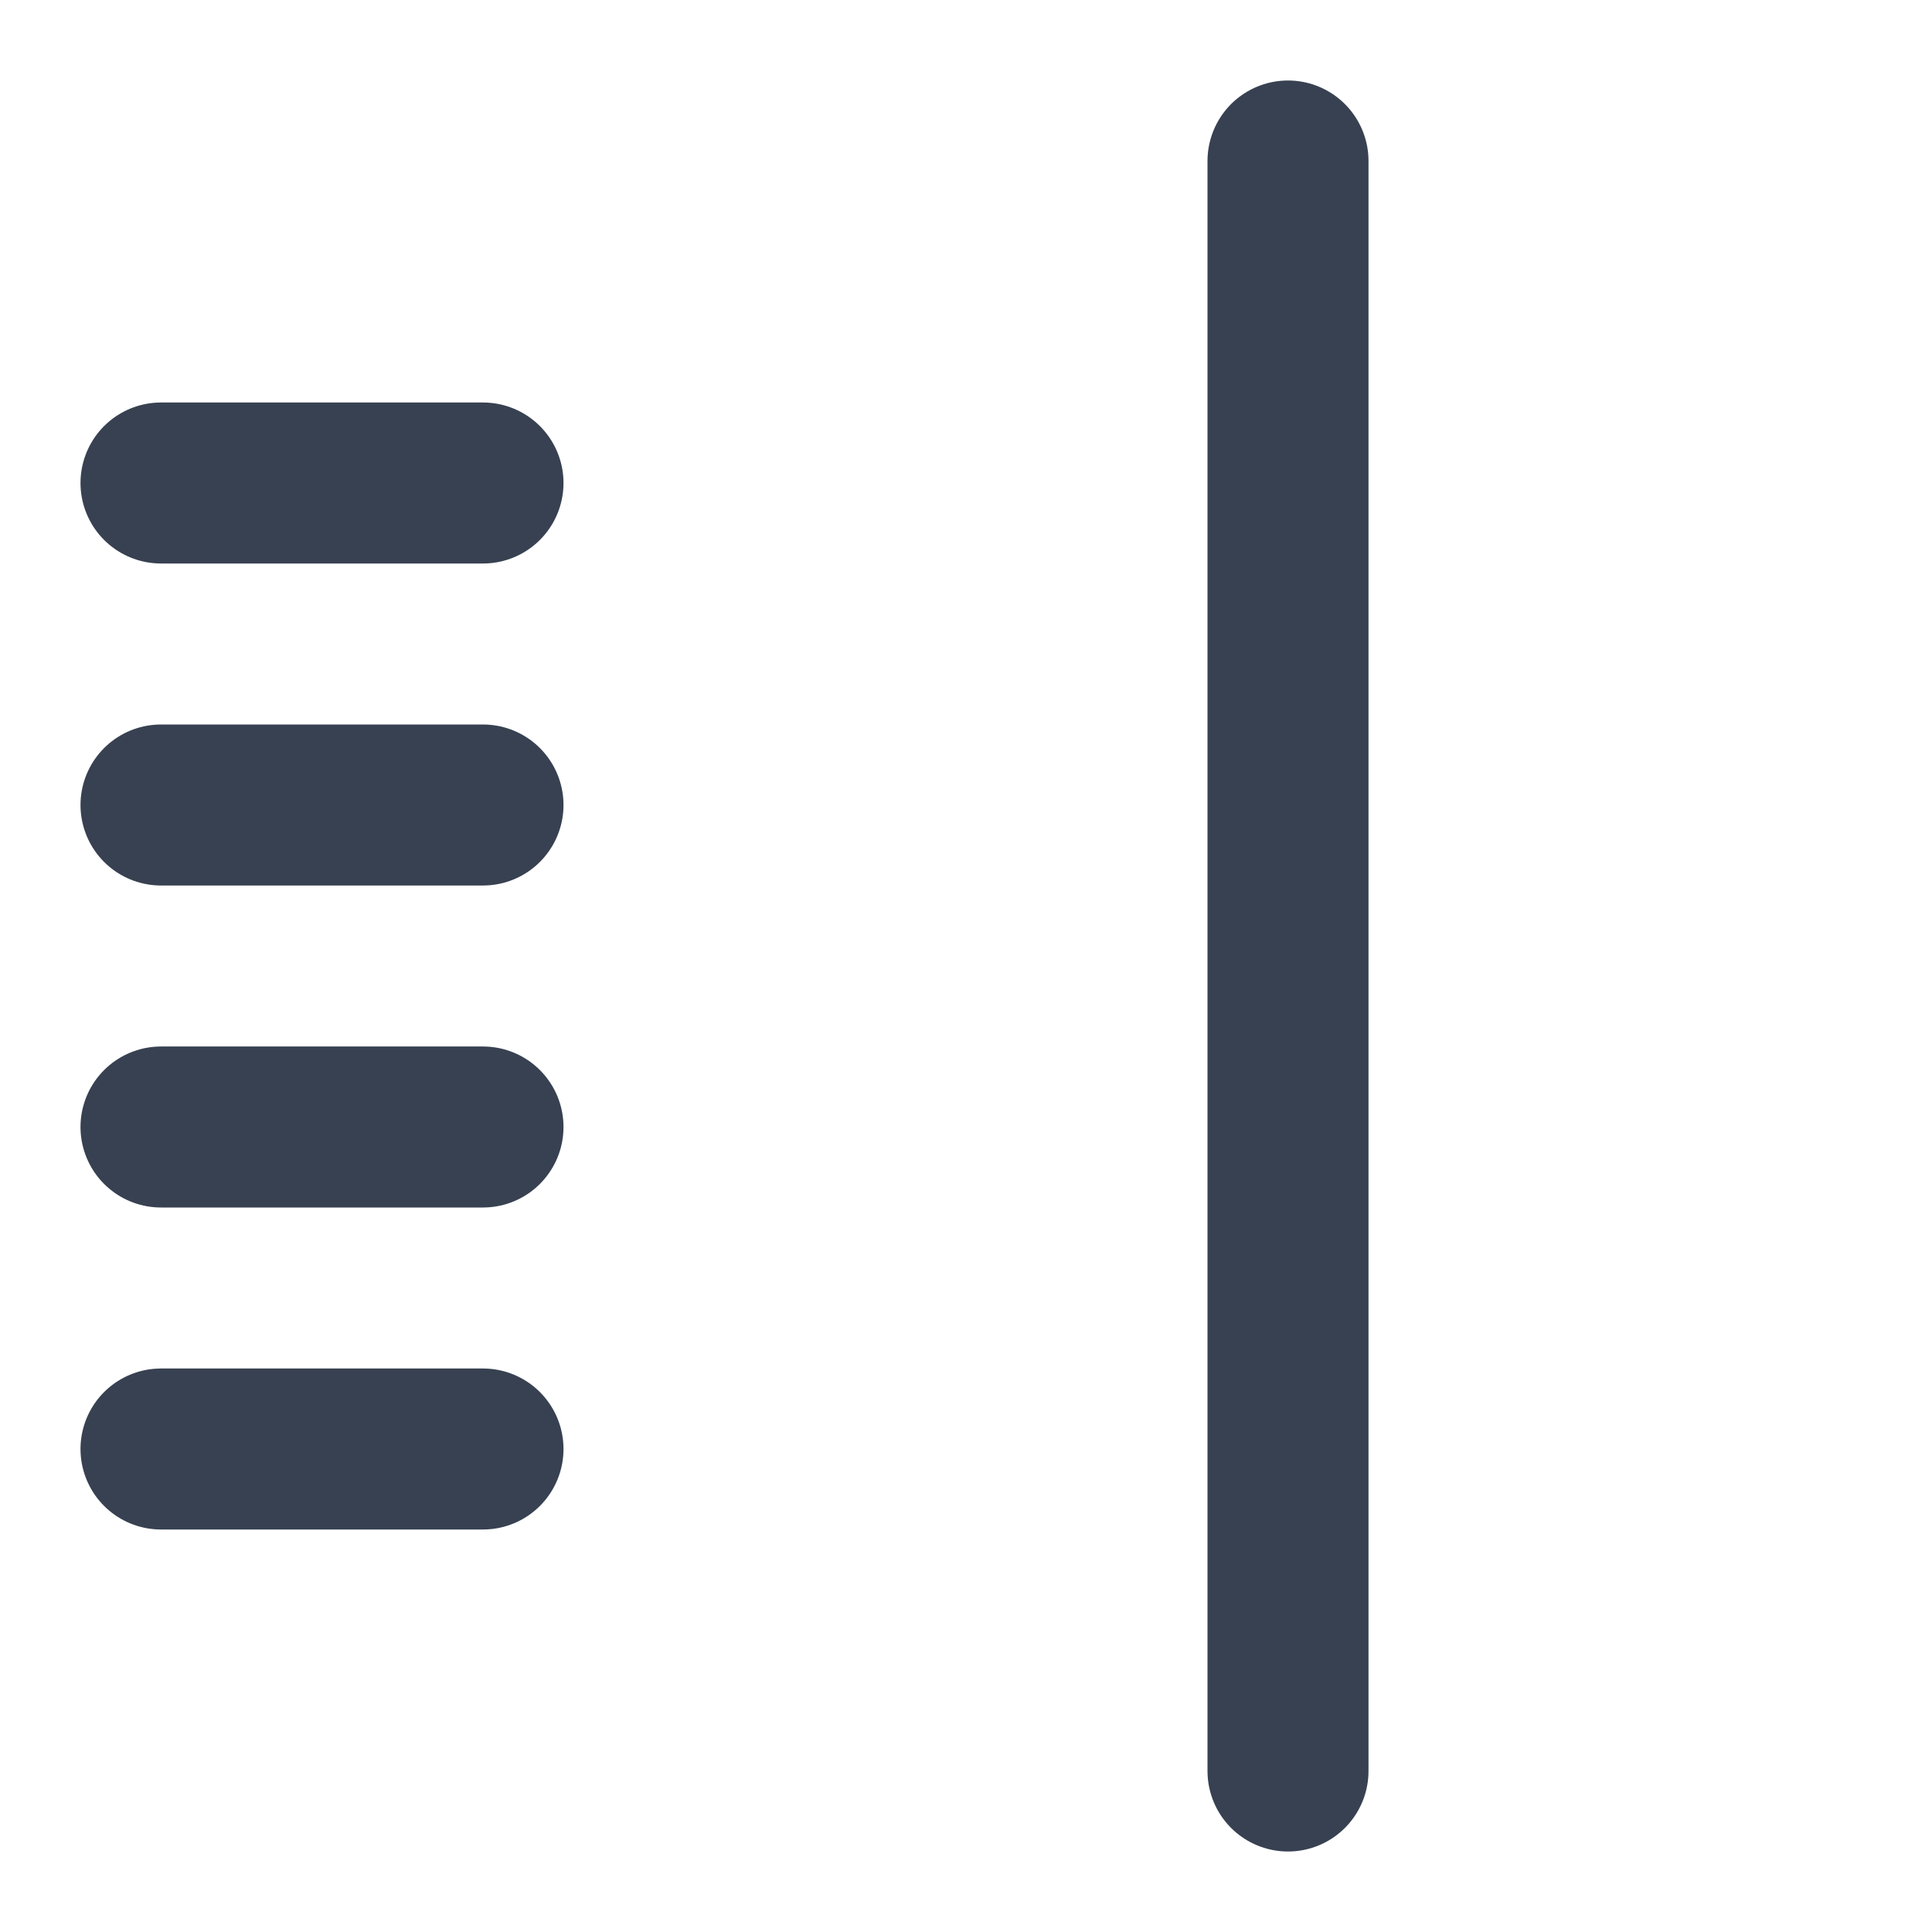
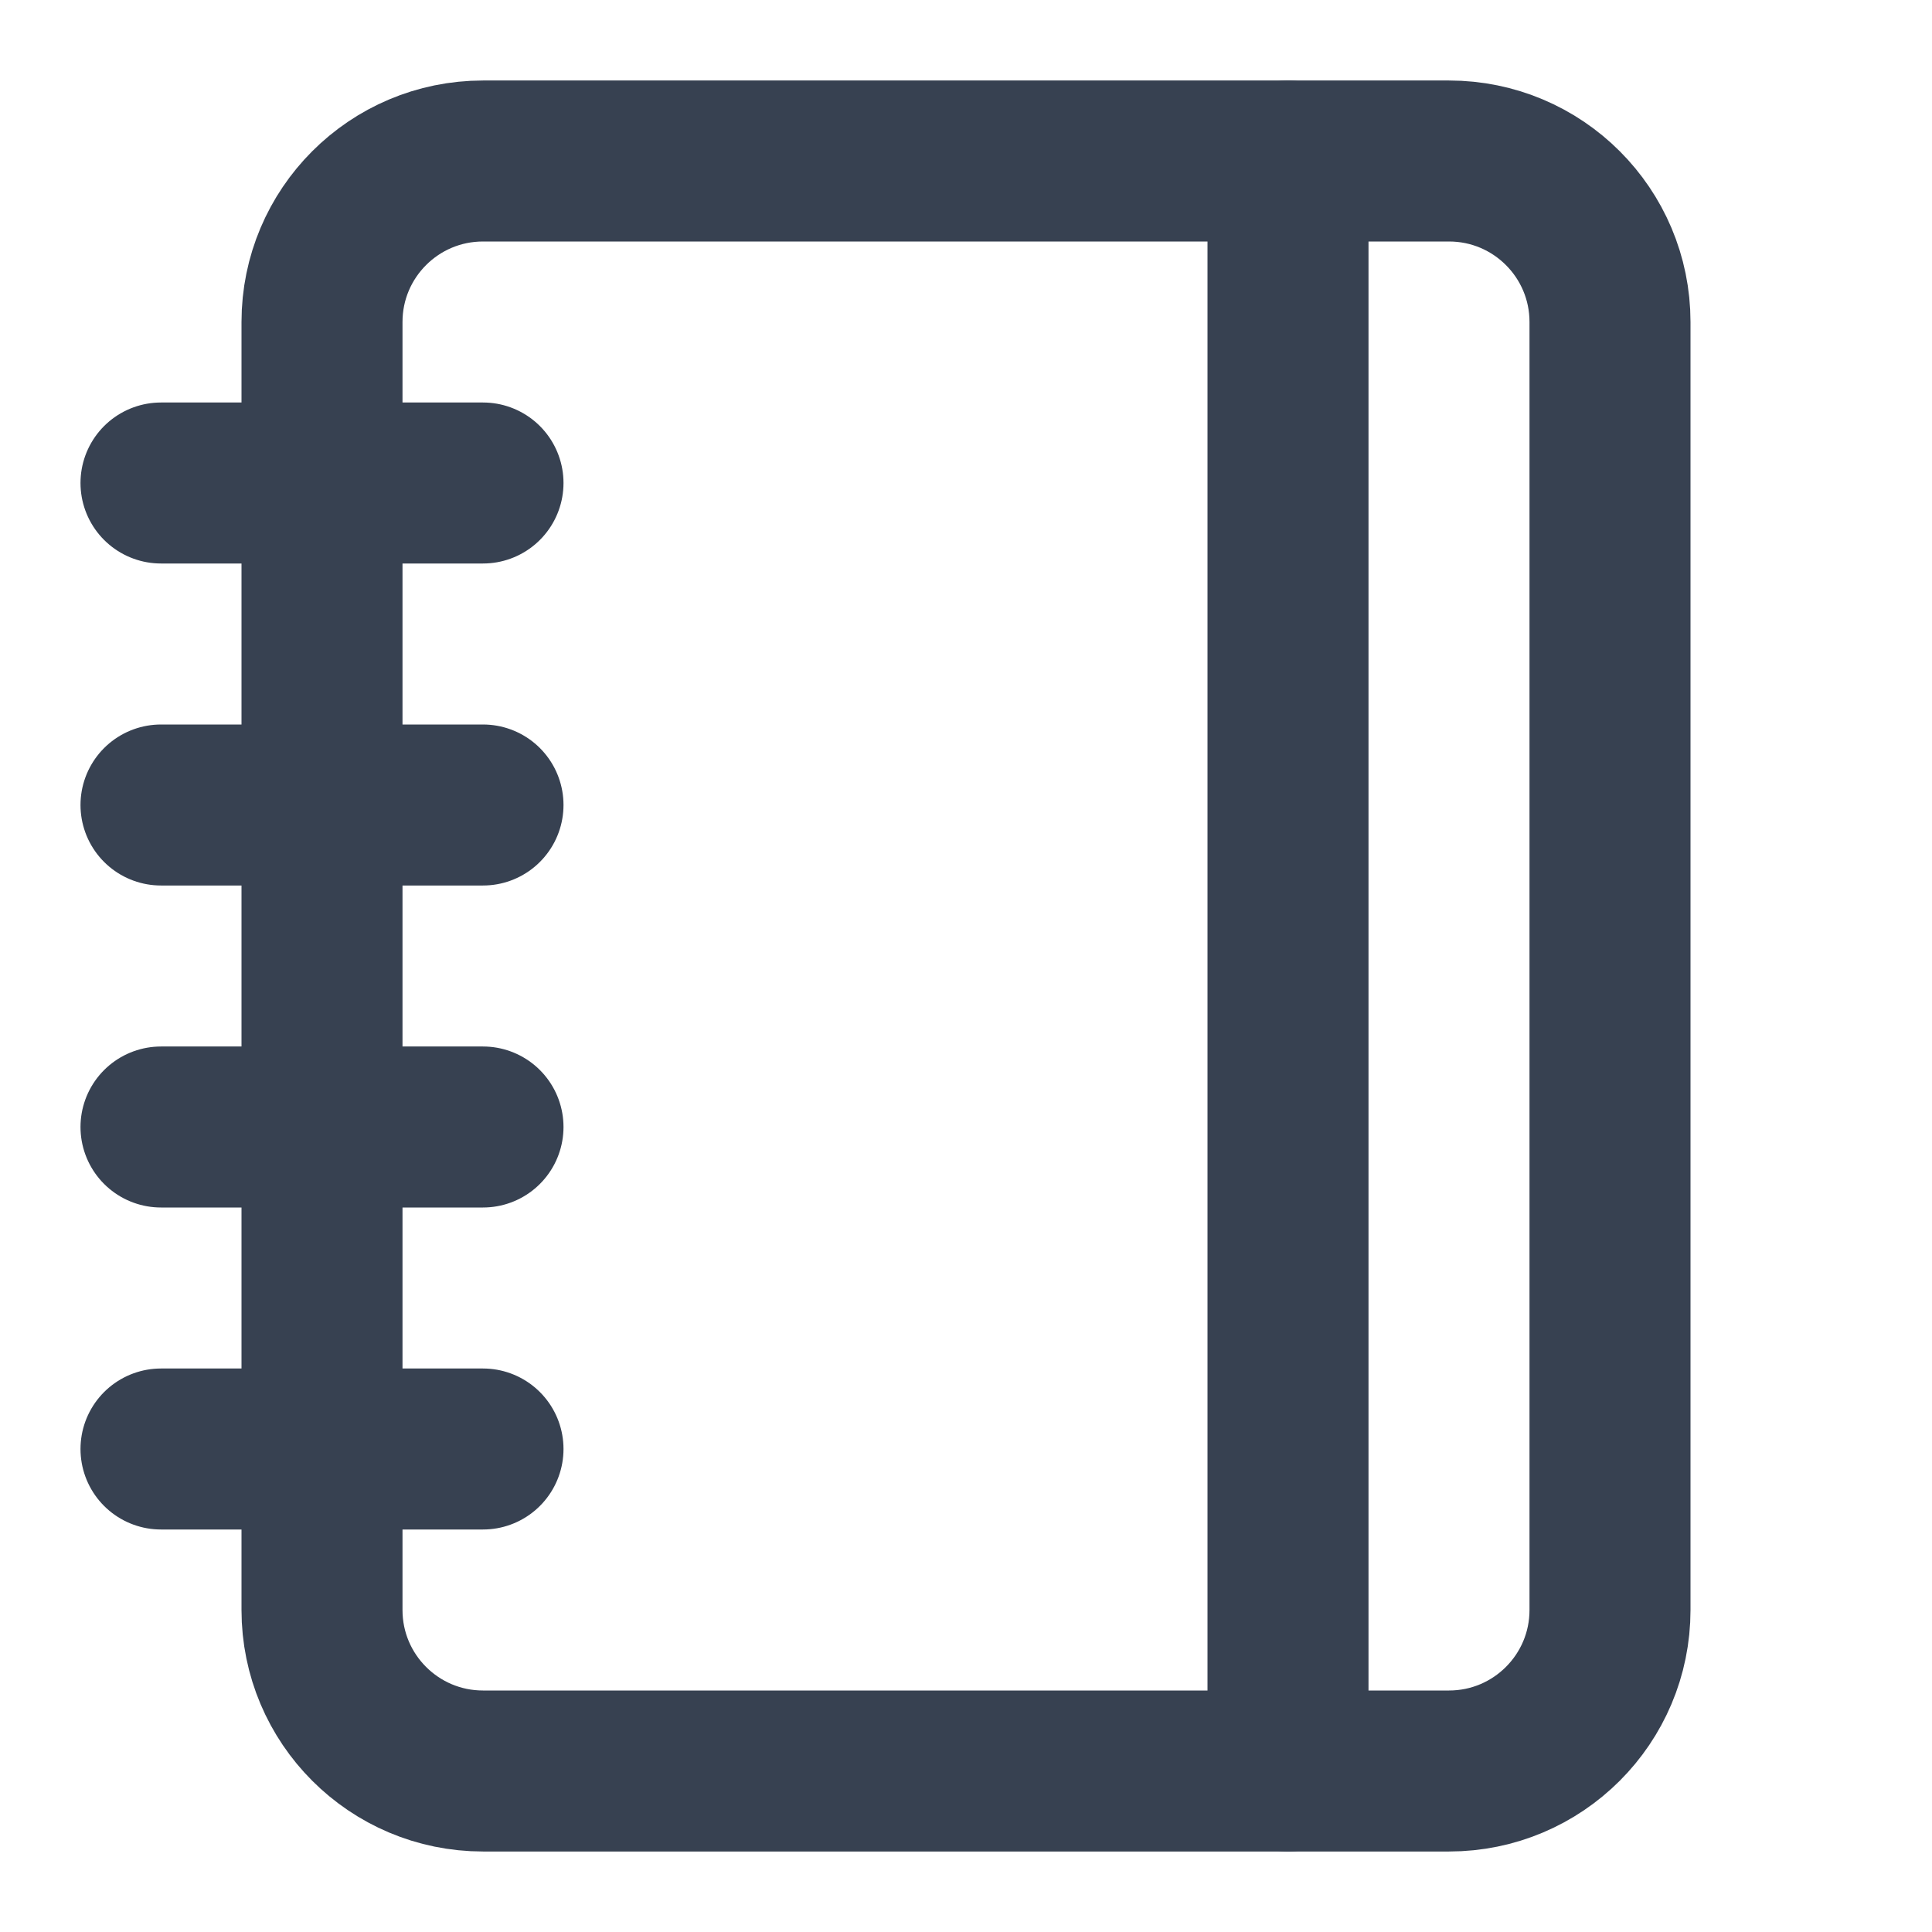
<svg xmlns="http://www.w3.org/2000/svg" viewBox="0 0 24 24" fill="none" stroke="#374151" stroke-width="2" stroke-linecap="round" stroke-linejoin="round">
  <path d="M2 6h4" />
  <path d="M2 10h4" />
  <path d="M2 14h4" />
  <path d="M2 18h4" />
-   <rect x="4" y="2" rx="2" />
+   <rect width="16" height="20" x="4" y="2" rx="2" />
  <path d="M16 2v20" />
</svg>
